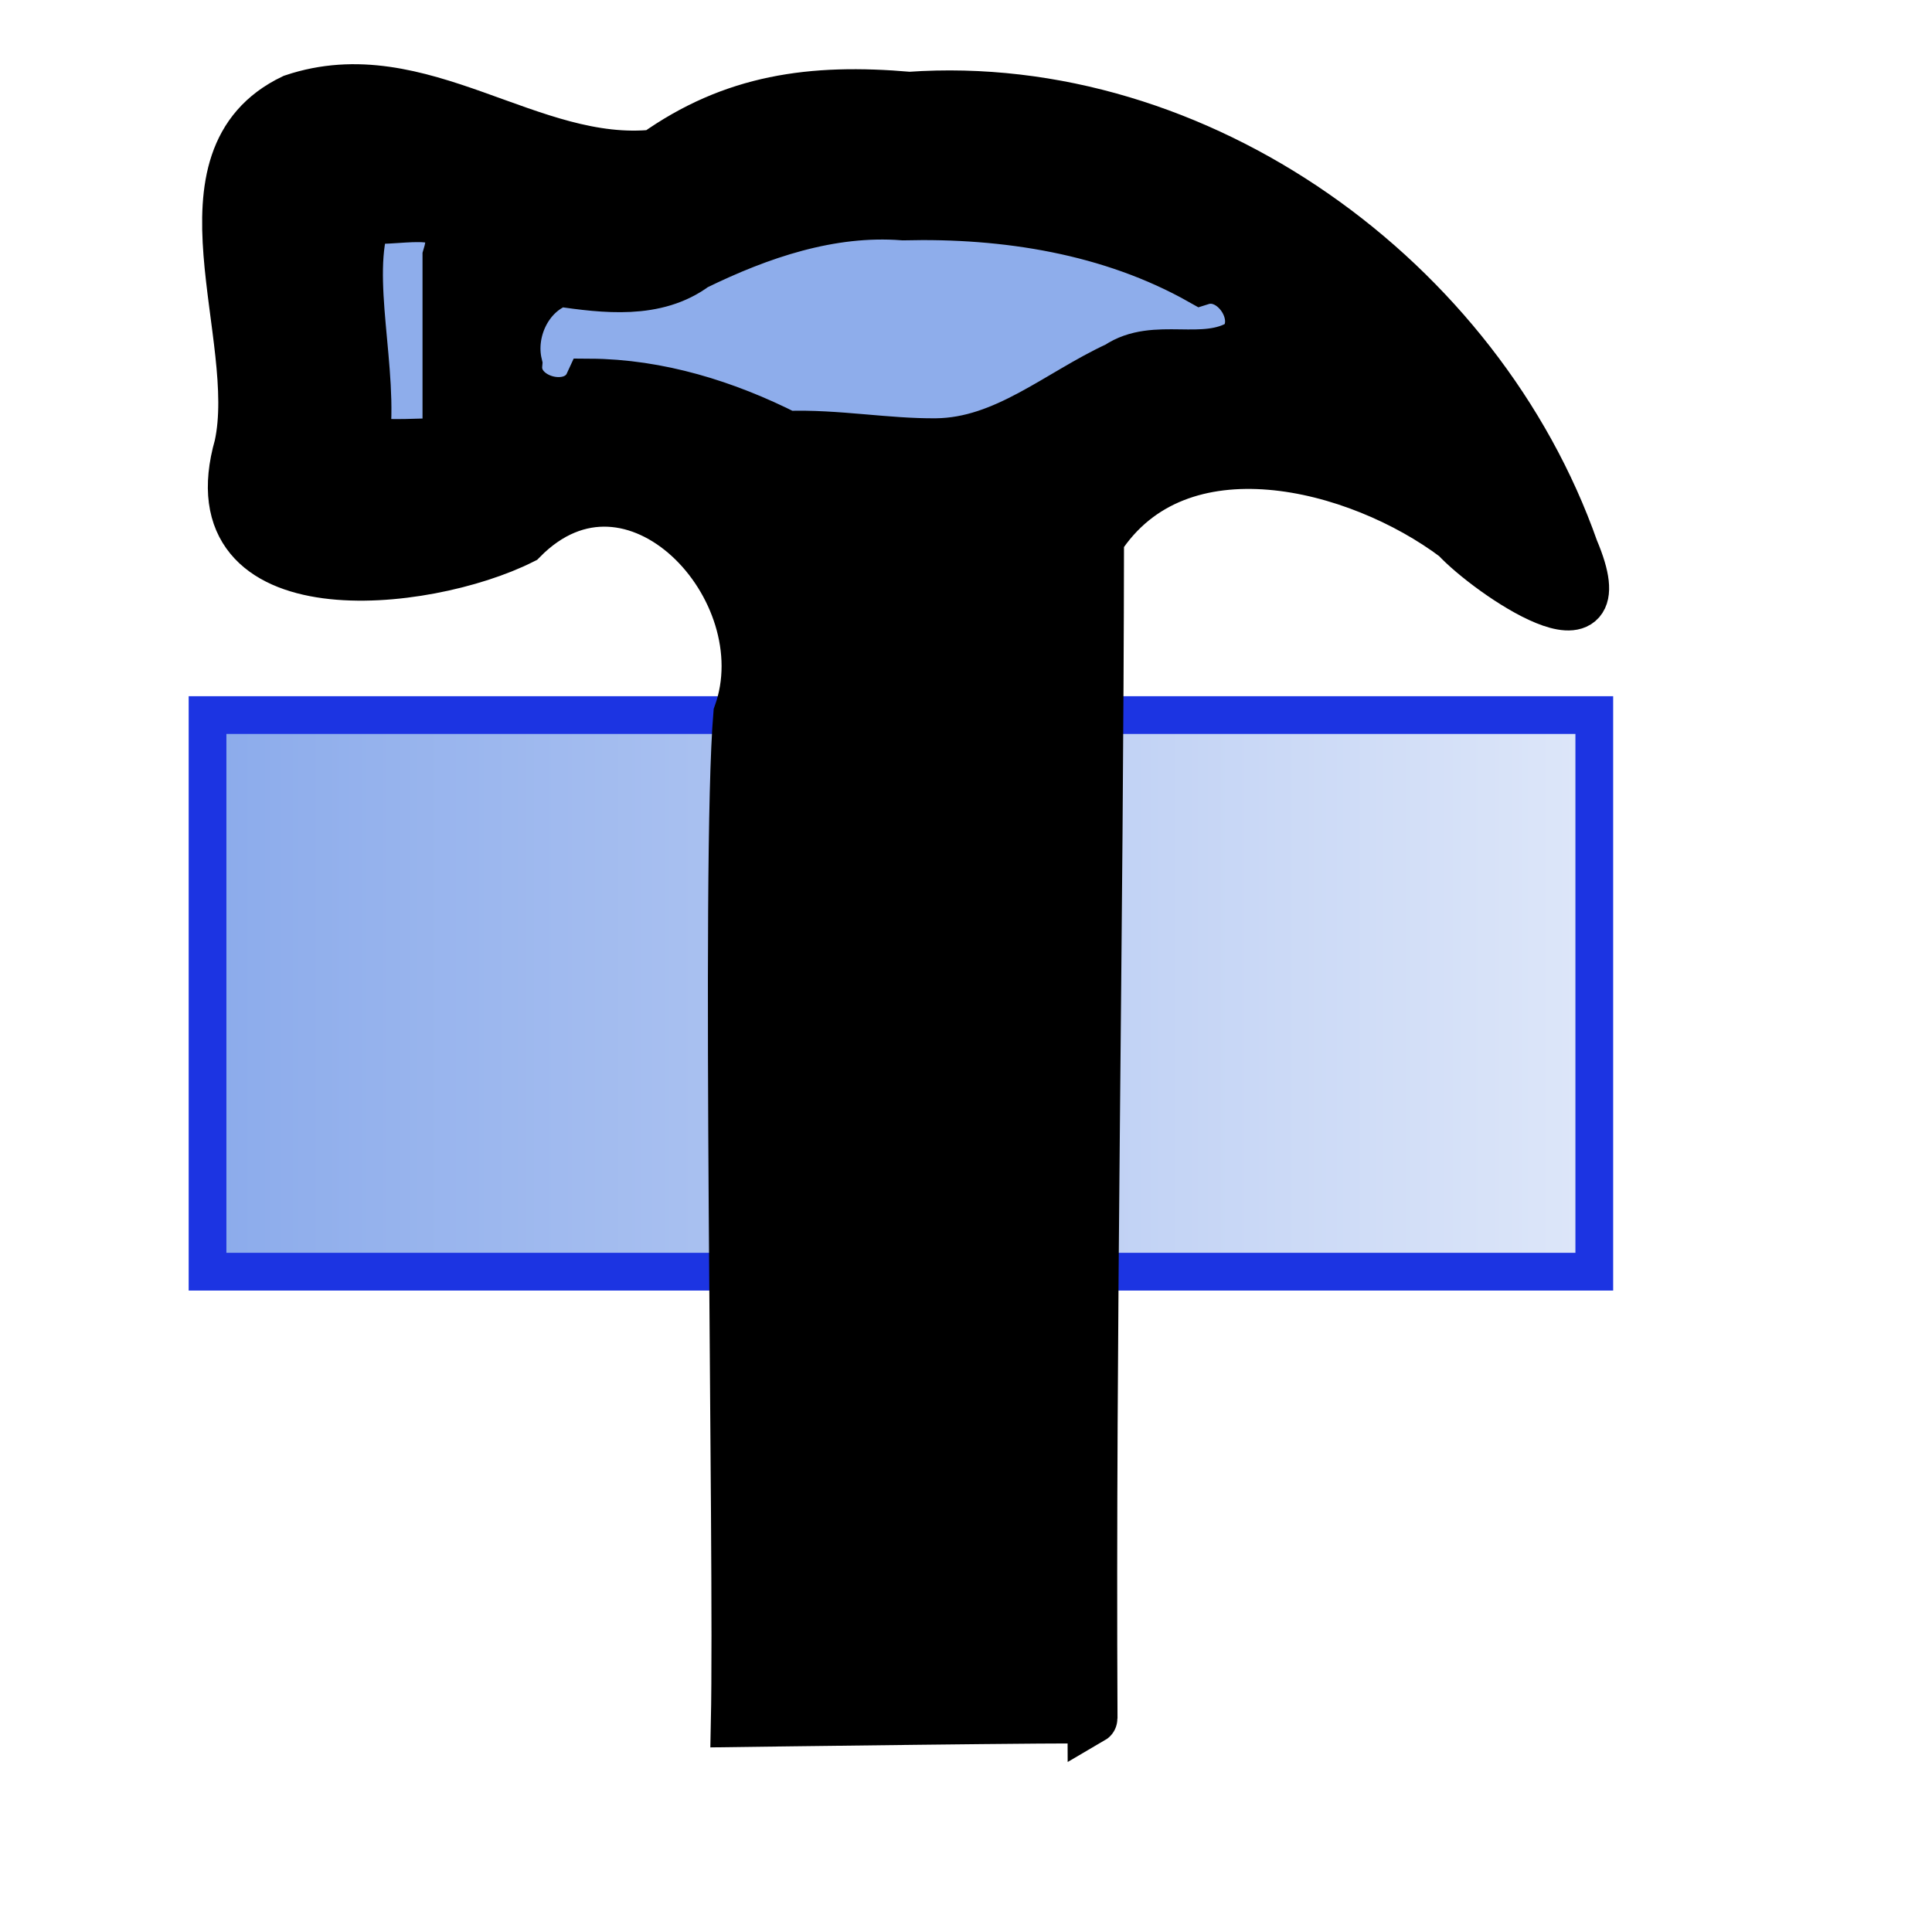
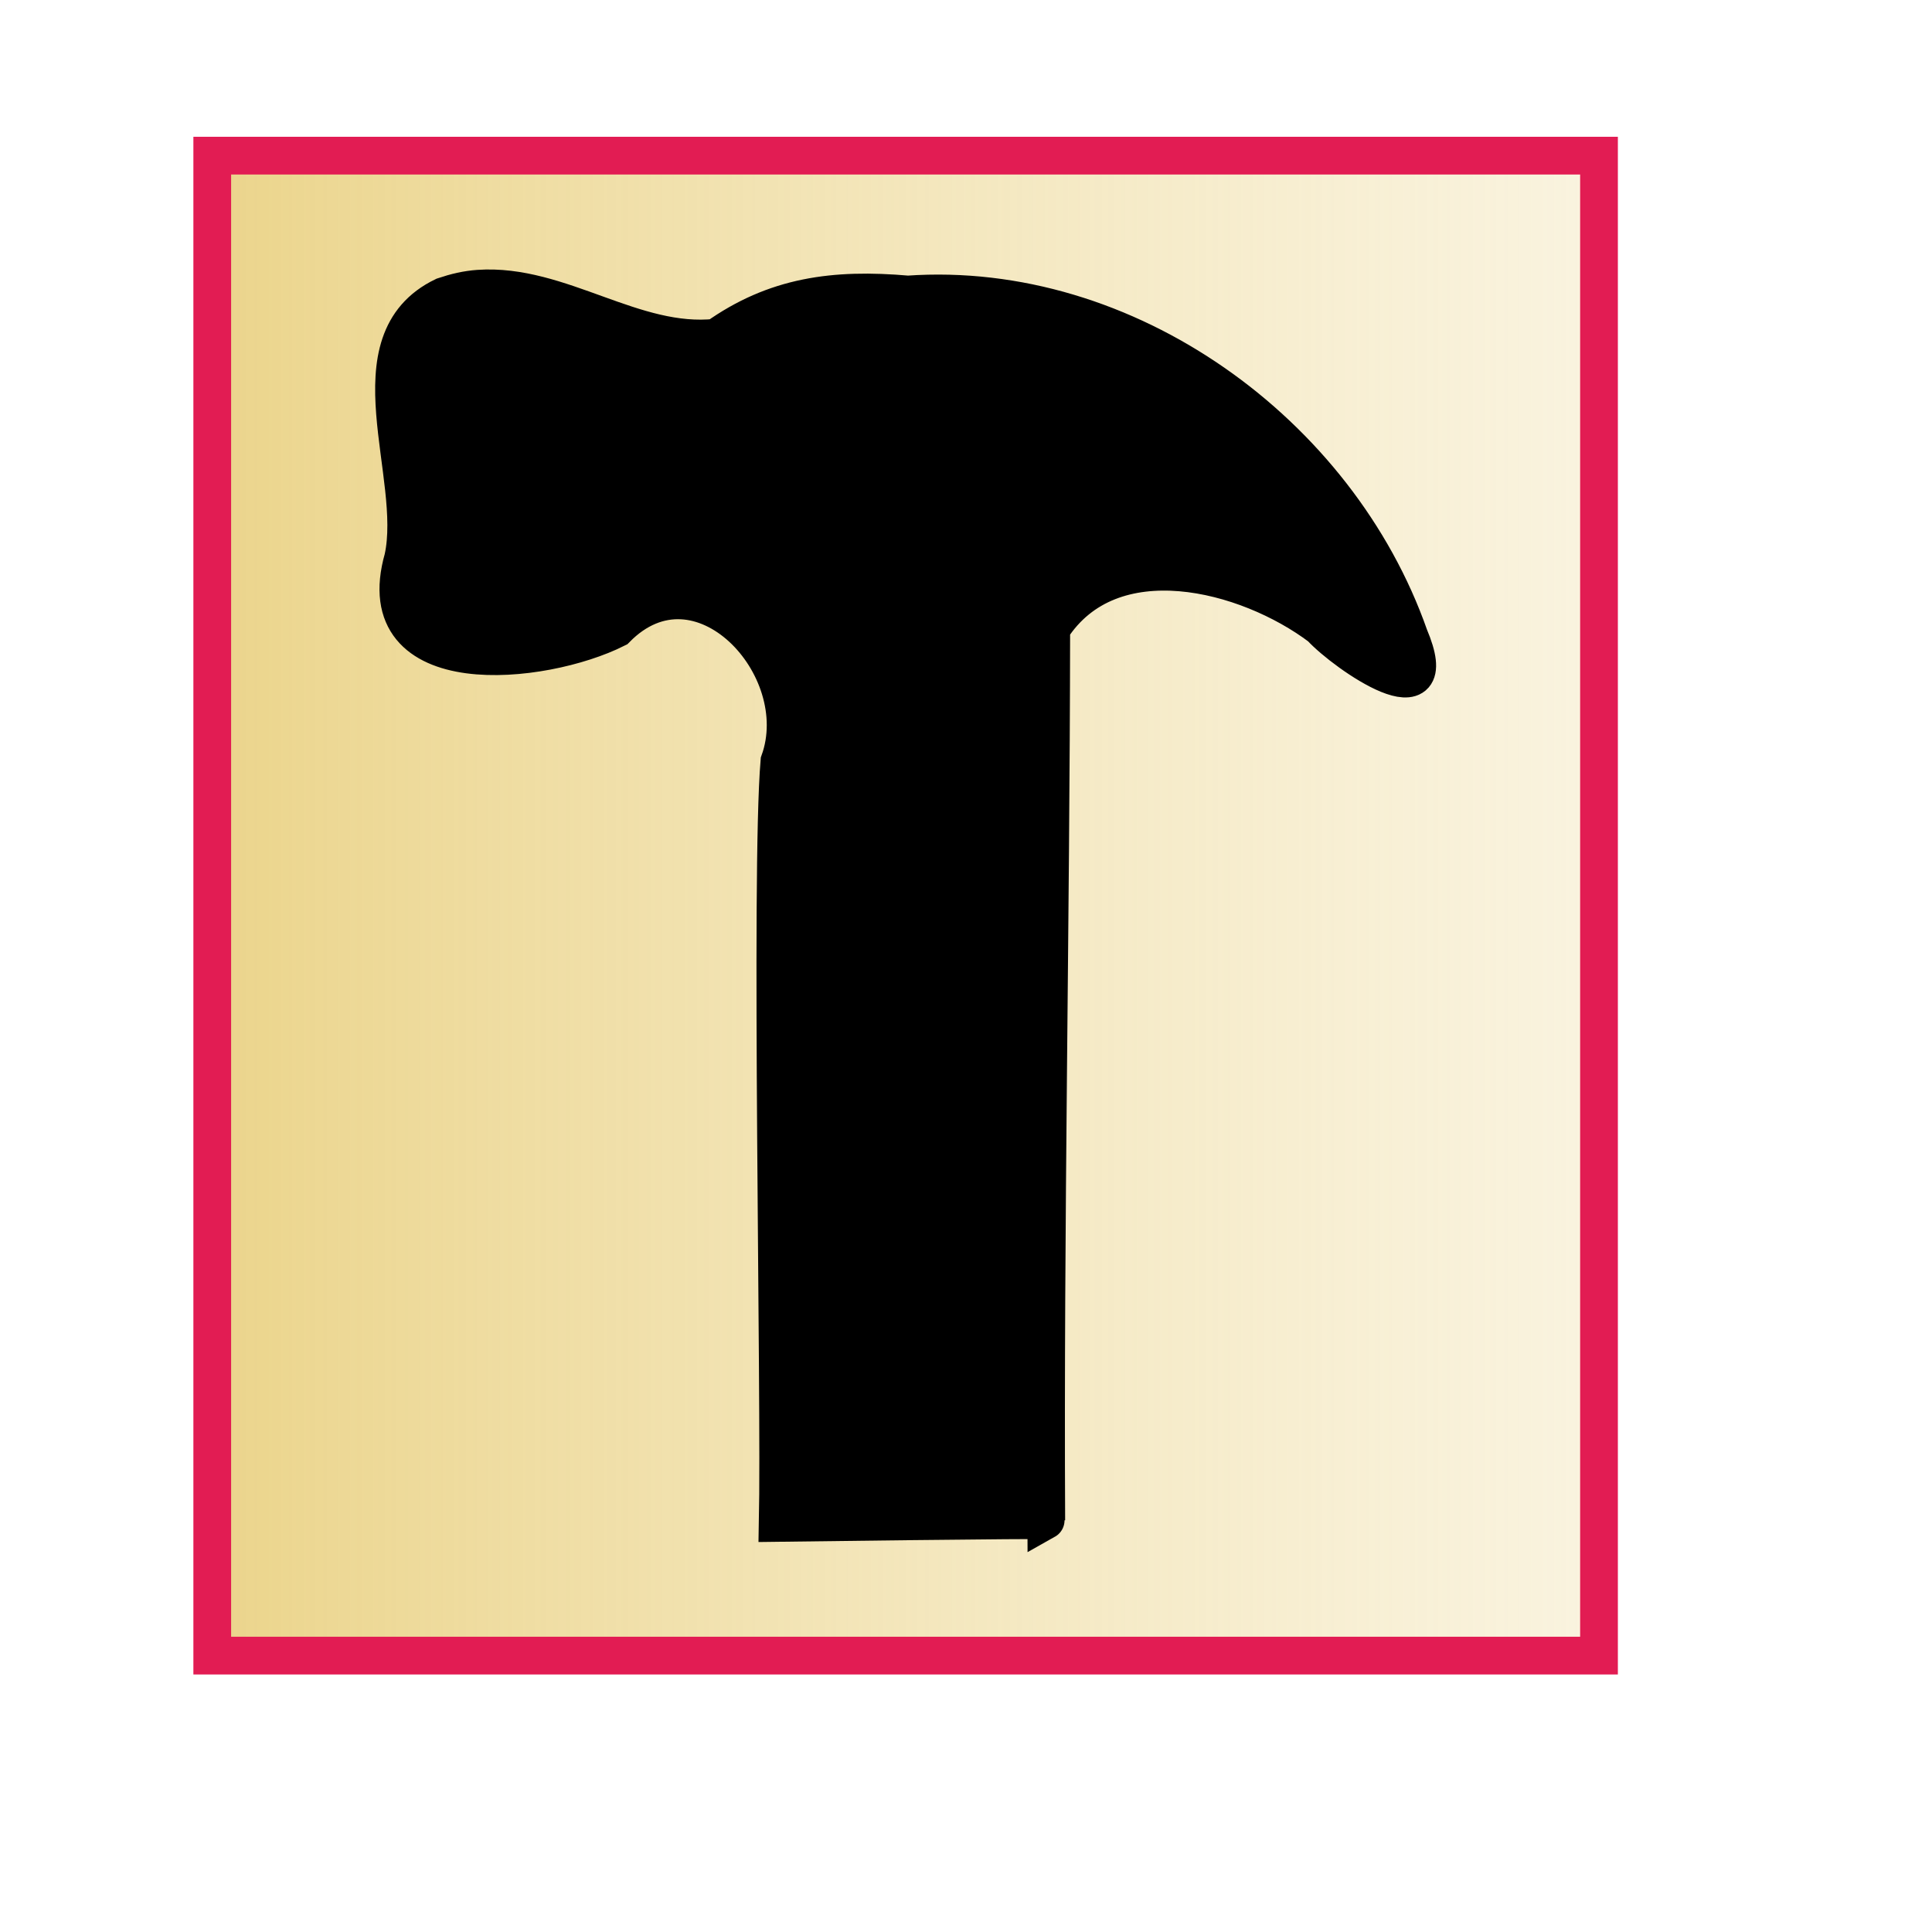
<svg xmlns="http://www.w3.org/2000/svg" xmlns:xlink="http://www.w3.org/1999/xlink" width="48pt" height="48pt" id="svg1095">
  <defs id="defs3">
+     <linearGradient id="linearGradient3274">
+       <stop style="stop-color:#ebd48a;stop-opacity:1;" offset="0" id="stop3276" />
+       <stop style="stop-color:#ffffff;stop-opacity:0;" offset="1" id="stop3278" />
+     </linearGradient>
+     <linearGradient xlink:href="#linearGradient1701" id="linearGradient3137" gradientUnits="userSpaceOnUse" gradientTransform="matrix(1.548168,0,0,0.645925,0.468418,1.09375)" x1="3.835" y1="20.562" x2="38.189" y2="20.175" />
    <linearGradient id="linearGradient1701">
      <stop style="stop-color:#8aaaeb;stop-opacity:1;" offset="0" id="stop1702" />
      <stop style="stop-color:#ffffff;stop-opacity:1;" offset="1" id="stop1703" />
    </linearGradient>
-     <linearGradient xlink:href="#linearGradient1701" id="linearGradient1706" gradientTransform="matrix(1.548168,0,0,0.645925,0.3125,19.625)" x1="3.835" y1="20.562" x2="46.021" y2="20.562" gradientUnits="userSpaceOnUse" />
    <linearGradient id="linearGradient2369">
      <stop style="stop-color:#8aaaeb;stop-opacity:1;" offset="0" id="stop2371" />
      <stop style="stop-color:#ffffff;stop-opacity:1;" offset="1" id="stop2373" />
    </linearGradient>
    <linearGradient xlink:href="#linearGradient1701" id="linearGradient2375" gradientTransform="matrix(1.548168,0,0,0.645925,0.3125,15.625)" x1="3.835" y1="20.562" x2="46.021" y2="20.562" gradientUnits="userSpaceOnUse" />
    <linearGradient id="linearGradient2247">
      <stop style="stop-color:#8aaaeb;stop-opacity:1;" offset="0" id="stop2249" />
      <stop style="stop-color:#f6f9fe;stop-opacity:1;" offset="1" id="stop2251" />
    </linearGradient>
    <linearGradient xlink:href="#linearGradient1701" id="linearGradient2253" gradientTransform="matrix(1.548168,0,0,0.645925,0.125,-3.835939)" x1="3.835" y1="20.562" x2="36.009" y2="20.755" gradientUnits="userSpaceOnUse" />
    <linearGradient xlink:href="#linearGradient1701" id="linearGradient2255" gradientUnits="userSpaceOnUse" gradientTransform="matrix(1.548168,0,0,0.645925,0.125,-3.835939)" x1="3.835" y1="20.562" x2="46.021" y2="20.562" />
    <linearGradient id="linearGradient2373">
      <stop style="stop-color:#8aaaeb;stop-opacity:1;" offset="0" id="stop2375" />
      <stop style="stop-color:#f6f9fe;stop-opacity:1;" offset="1" id="stop2377" />
    </linearGradient>
    <linearGradient xlink:href="#linearGradient1701" id="linearGradient2379" gradientTransform="matrix(1.548168,0,0,0.645925,0.125,-3.835939)" x1="3.835" y1="20.562" x2="36.009" y2="20.755" gradientUnits="userSpaceOnUse" />
    <linearGradient id="linearGradient2294">
      <stop style="stop-color:#8aaaeb;stop-opacity:1;" offset="0" id="stop2296" />
      <stop style="stop-color:#ffffff;stop-opacity:1;" offset="1" id="stop2298" />
    </linearGradient>
    <linearGradient xlink:href="#linearGradient1701" id="linearGradient2292" gradientTransform="scale(1.548168,0.645925)" x1="3.835" y1="20.562" x2="46.021" y2="20.562" gradientUnits="userSpaceOnUse" />
    <linearGradient xlink:href="#linearGradient1701" id="linearGradient3166" gradientUnits="userSpaceOnUse" gradientTransform="scale(1.548168,0.645925)" x1="3.835" y1="20.562" x2="46.021" y2="20.562" />
    <linearGradient id="linearGradient5303">
      <stop id="stop5305" offset="0" style="stop-color:#ebd48a;stop-opacity:1;" />
      <stop id="stop5307" offset="1" style="stop-color:#ffffff;stop-opacity:1;" />
    </linearGradient>
    <linearGradient xlink:href="#linearGradient1701" id="linearGradient2321" gradientUnits="userSpaceOnUse" gradientTransform="matrix(1.548168,0,0,0.645925,0.3125,15.625)" x1="3.835" y1="20.562" x2="46.021" y2="20.562" />
    <linearGradient xlink:href="#linearGradient1701" id="linearGradient2329" gradientUnits="userSpaceOnUse" gradientTransform="matrix(1.548168,0,0,0.645925,0.3125,15.625)" x1="3.835" y1="20.562" x2="46.021" y2="20.562" />
+     <linearGradient xlink:href="#linearGradient1701" id="linearGradient3272" gradientUnits="userSpaceOnUse" gradientTransform="matrix(1.548168,0,0,0.645925,0.468418,1.09375)" x1="3.835" y1="20.562" x2="38.189" y2="20.175" />
+     <linearGradient xlink:href="#linearGradient3274" id="linearGradient3280" x1="6.406" y1="30" x2="104.219" y2="30" gradientUnits="userSpaceOnUse" />
  </defs>
  <g id="layer1">
-     <rect style="color:#000000;fill:url(#linearGradient1706);fill-opacity:1;fill-rule:evenodd;stroke:#1c34e2;stroke-width:1.25;stroke-linecap:butt;stroke-linejoin:miter;marker:none;marker-start:none;marker-mid:none;marker-end:none;stroke-miterlimit:4;stroke-dashoffset:0;stroke-opacity:1;visibility:visible;display:block" id="rect1693" width="45.938" height="18.438" x="6.875" y="23.688" />
-     <g id="g2336" transform="matrix(1.658081,0,0,1.658081,-66.90132,-55.49482)">
-       <rect y="36.752" x="45.977" height="6" width="19.587" id="rect2388" style="fill:#8eadeb;fill-opacity:1;fill-rule:evenodd;stroke:none;stroke-width:1px;stroke-linecap:butt;stroke-linejoin:miter;stroke-opacity:1" />
-       <path d="M 62.175,67.806 C 62.136,59.992 62.296,52.058 62.305,44.244 C 63.885,41.799 67.481,42.735 69.431,44.202 C 70.1,44.928 72.755,46.73 71.787,44.447 C 69.892,39.062 64.3,34.998 58.517,35.404 C 56.559,35.232 54.986,35.455 53.438,36.556 C 50.936,36.826 48.75,34.592 46.204,35.449 C 43.716,36.64 45.609,40.18 45.127,42.382 C 44.178,45.71 48.84,45.22 50.781,44.245 C 52.988,42.007 56.006,45.226 55.1,47.74 C 54.849,50.71 55.122,64.44 55.051,67.873 C 55.051,67.873 62.225,67.777 62.175,67.806 z M 47.629,42.306 C 47.821,40.895 47.234,39.014 47.654,37.83 C 48.361,37.923 49.644,37.44 49.29,38.594 C 49.29,39.837 49.29,41.08 49.29,42.322 C 48.737,42.32 48.179,42.378 47.629,42.306 z M 56.068,42.179 C 54.849,41.562 53.505,41.143 52.13,41.135 C 51.821,41.809 50.614,41.485 50.683,40.747 C 50.528,40.095 50.88,39.33 51.525,39.096 C 52.427,39.224 53.452,39.357 54.234,38.775 C 55.522,38.144 56.94,37.659 58.394,37.771 C 60.439,37.72 62.547,38.051 64.347,39.067 C 65.01,38.858 65.636,39.816 65.153,40.328 C 64.4,40.802 63.422,40.29 62.679,40.792 C 61.492,41.339 60.428,42.311 59.056,42.326 C 58.057,42.336 57.067,42.143 56.068,42.179 z " style="fill:#000000;fill-opacity:1;stroke:#000000;stroke-opacity:1" id="path1366" />
-     </g>
+     <rect y="5.156" x="7.031" height="49.688" width="45.938" id="rect1071" style="fill:url(#linearGradient3280);fill-opacity:1;fill-rule:evenodd;stroke:#e21c53;stroke-width:1.25;stroke-linecap:butt;stroke-linejoin:miter;marker:none;marker-start:none;marker-mid:none;marker-end:none;stroke-miterlimit:4;stroke-dashoffset:0;stroke-opacity:1;visibility:visible;display:block" />
+     <path style="opacity:1;fill:#000000;fill-opacity:1;fill-rule:evenodd;stroke:#000000;stroke-width:1.25;stroke-linecap:butt;stroke-linejoin:miter;marker:none;marker-start:none;marker-mid:none;marker-end:none;stroke-miterlimit:4;stroke-dasharray:none;stroke-dashoffset:0;stroke-opacity:1;visibility:visible;display:block;overflow:visible;enable-background:accumulate" d="M 15.852,9.564 C 15.467,9.591 15.097,9.677 14.699,9.811 C 11.587,11.304 13.956,15.735 13.354,18.494 C 12.167,22.665 17.983,22.052 20.41,20.829 C 23.171,18.025 26.952,22.075 25.819,25.225 C 25.504,28.947 25.853,46.145 25.764,50.448 C 25.764,50.448 34.723,50.33 34.659,50.365 C 34.611,40.573 34.812,30.622 34.824,20.829 C 36.799,17.764 41.307,18.935 43.747,20.774 C 44.583,21.684 47.895,23.938 46.685,21.076 C 44.315,14.328 37.307,9.247 30.074,9.756 C 27.626,9.541 25.669,9.806 23.732,11.185 C 20.994,11.482 18.552,9.375 15.852,9.564 z" id="path3284" />
  </g>
</svg>
